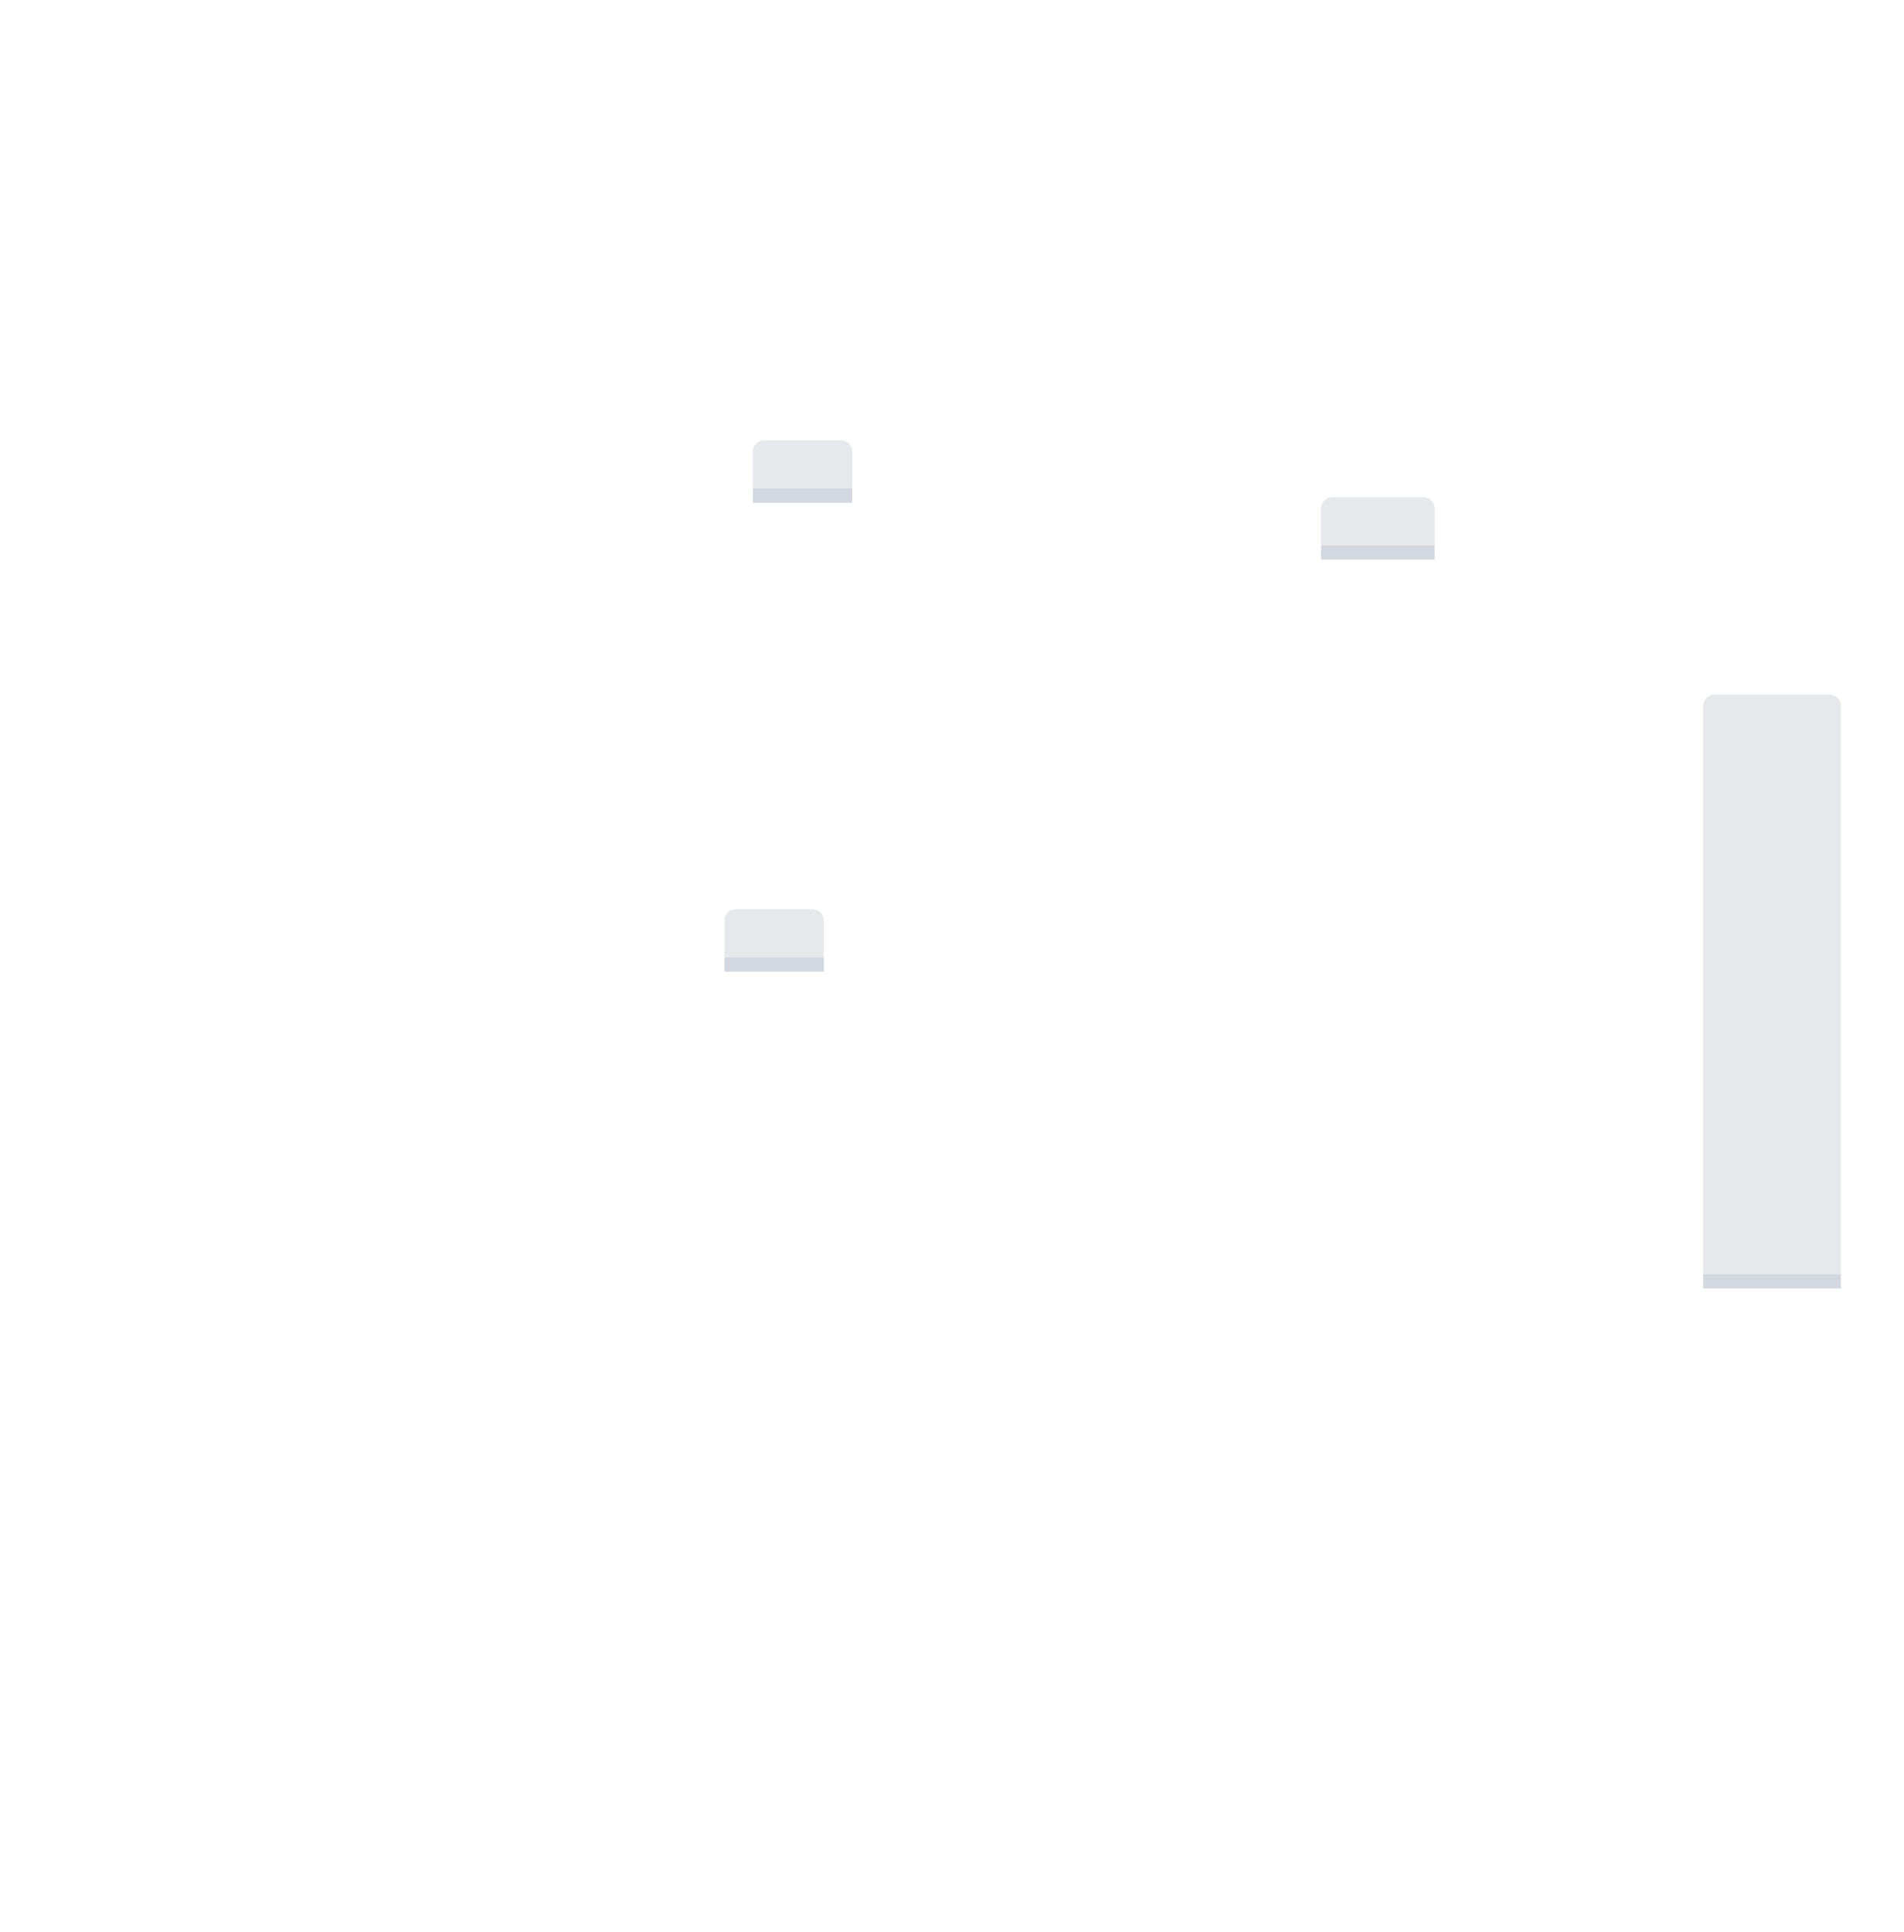
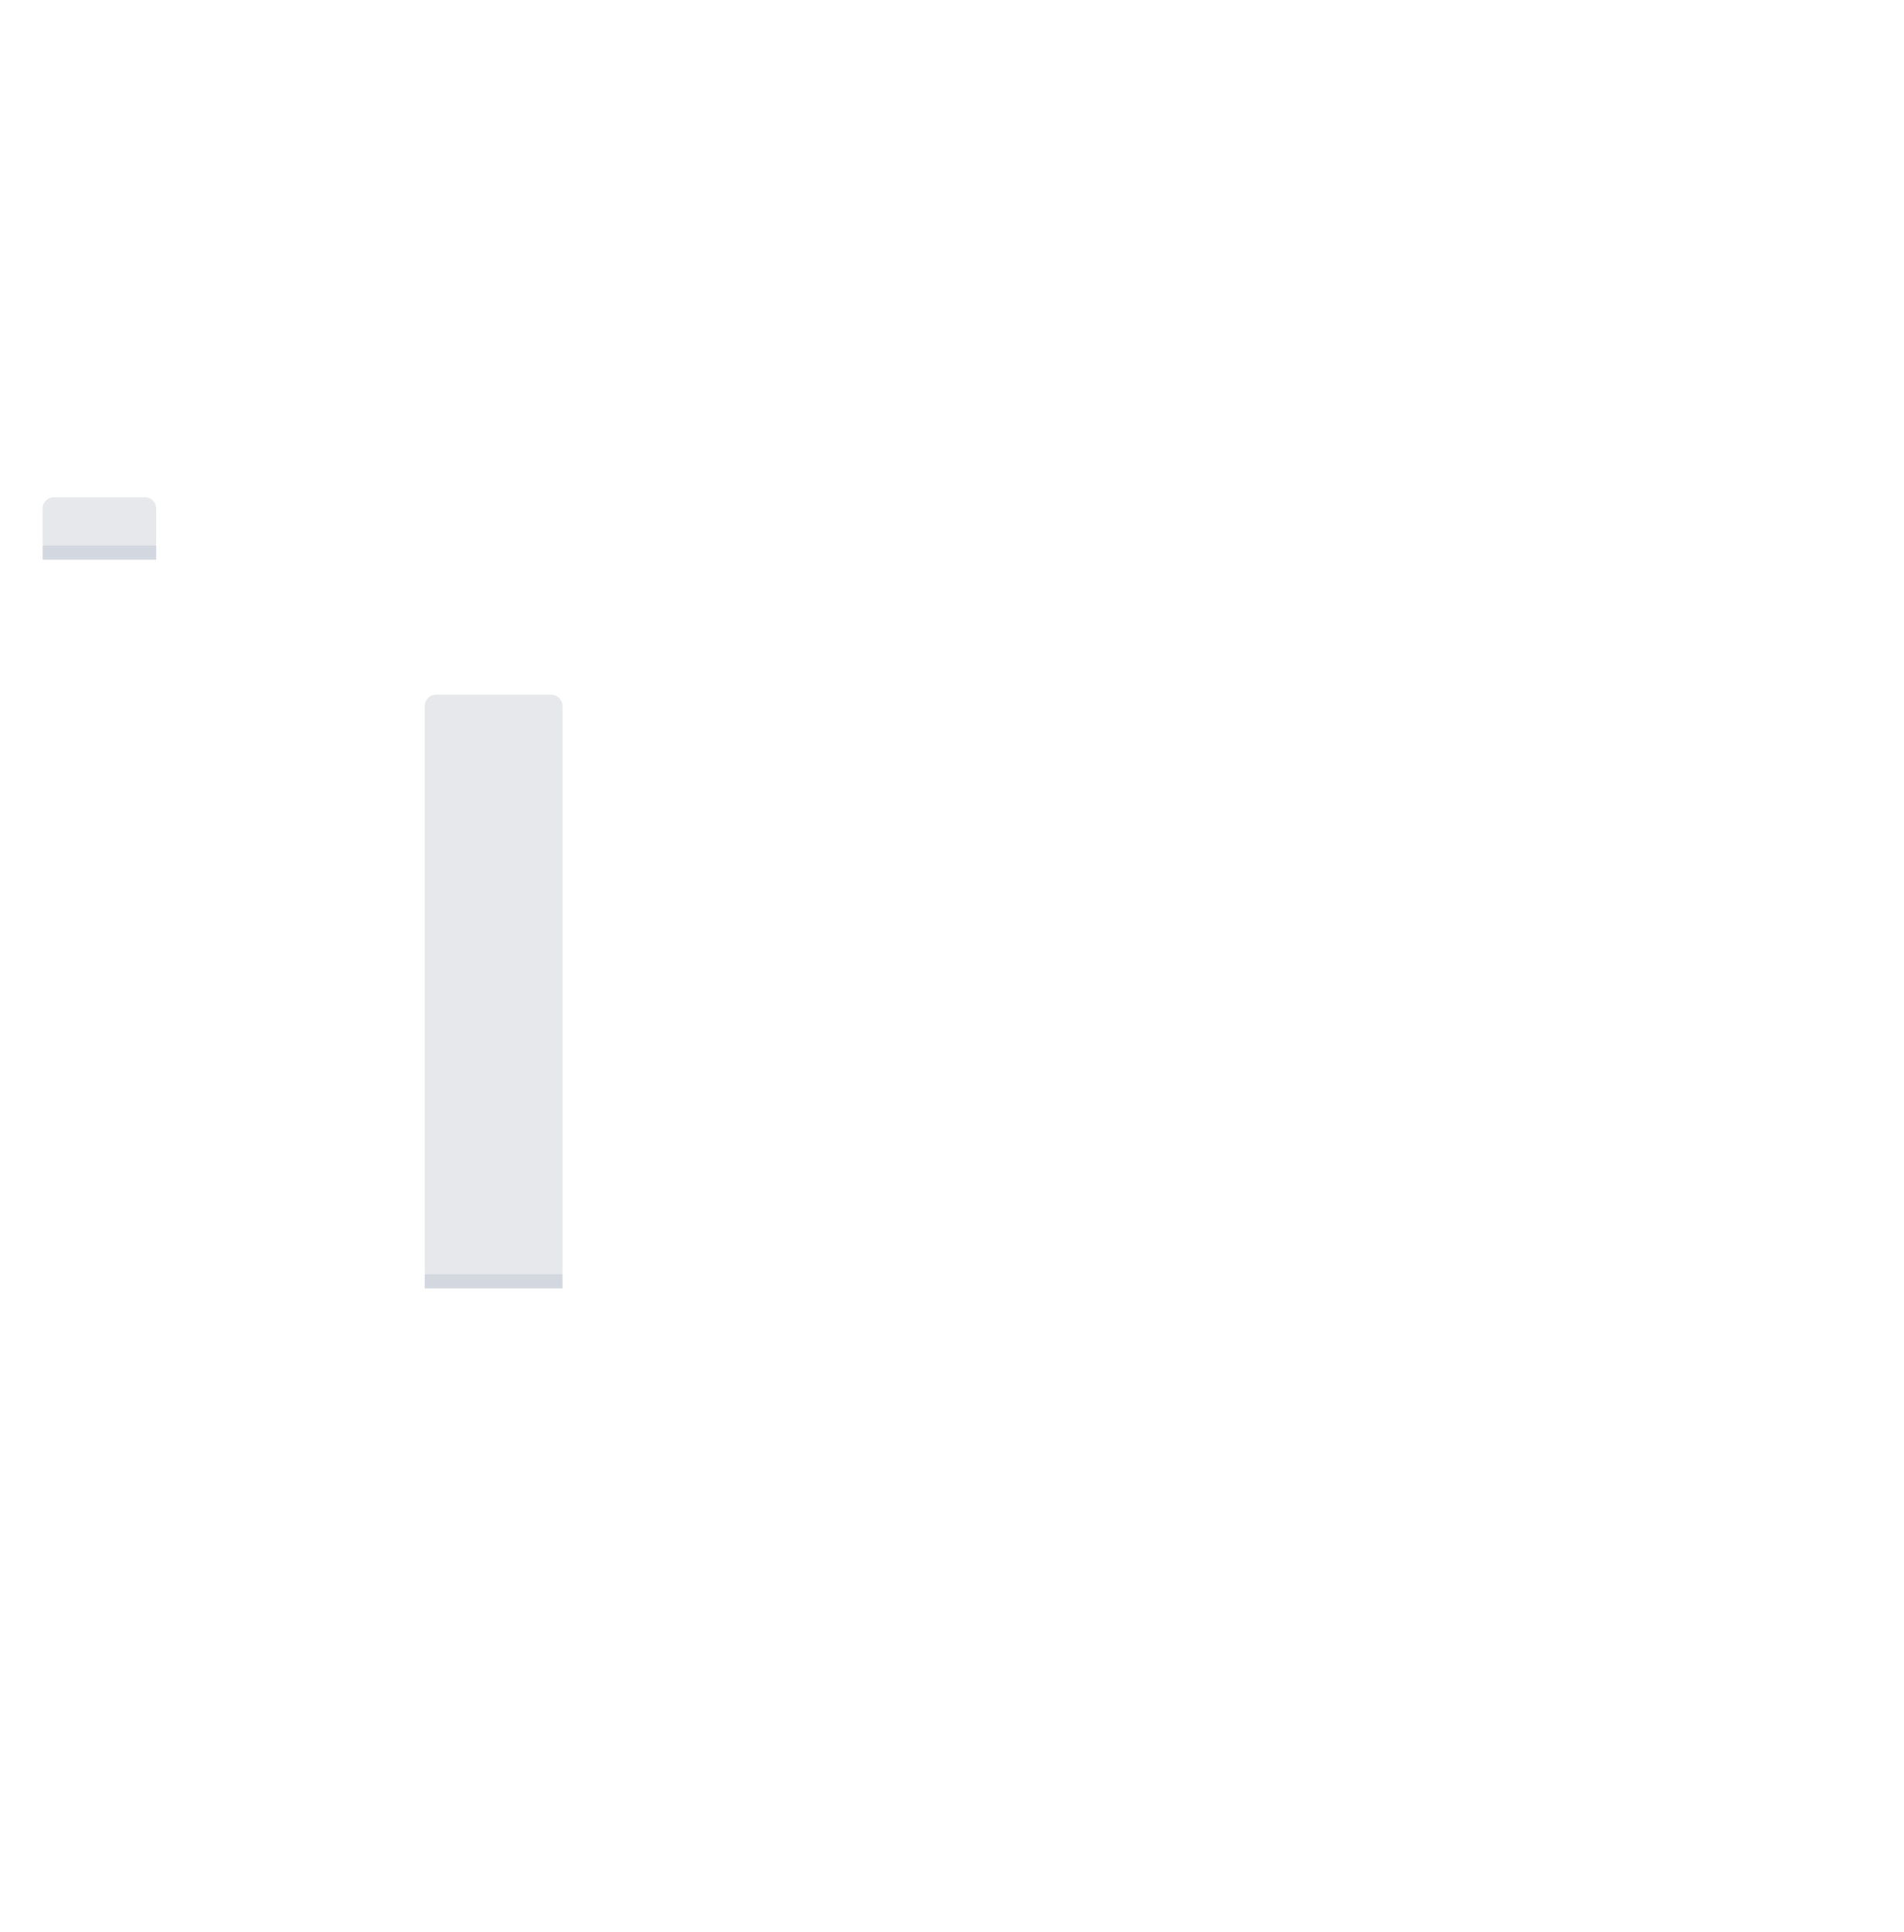
- <svg xmlns="http://www.w3.org/2000/svg" viewBox="-62 -44 134 136" width="536" height="544">
+ <svg xmlns="http://www.w3.org/2000/svg" viewBox="28 -44 134 136" width="536" height="544">
  <rect x="-9" y="-13" width="7" height="4" rx="0.8" fill="#E6E8EC" />
  <rect x="-9" y="-9.6" width="7" height="1" fill="#D3D7DF" />
  <rect x="-11" y="20" width="7" height="4" rx="0.8" fill="#E6E8EC" />
  <rect x="-11" y="23.4" width="7" height="1" fill="#D3D7DF" />
  <rect x="31" y="-9" width="8" height="4" rx="0.8" fill="#E6E8EC" />
  <rect x="31" y="-5.6" width="8" height="1" fill="#D3D7DF" />
  <rect x="57.9" y="4.9" width="9.7" height="41.4" rx="0.8" fill="#E6E8EC" />
  <rect x="57.9" y="45.7" width="9.7" height="1" fill="#D3D7DF" />
</svg>
